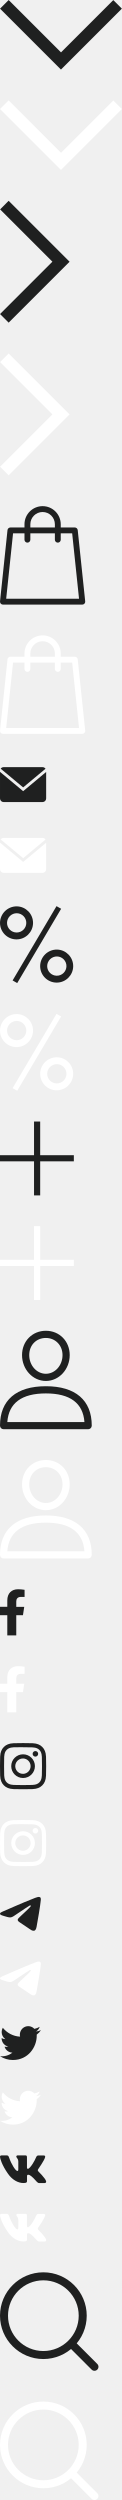
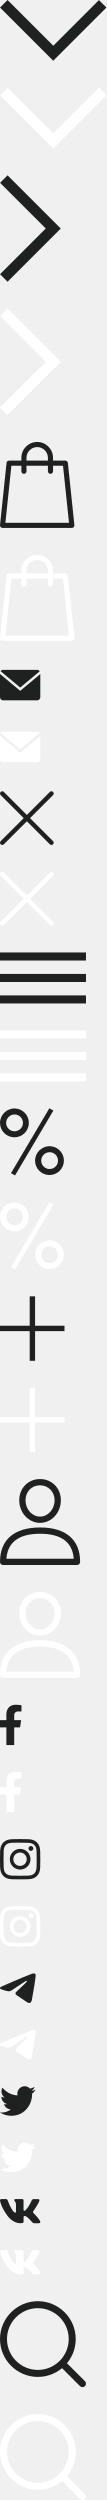
<svg xmlns="http://www.w3.org/2000/svg" xmlns:xlink="http://www.w3.org/1999/xlink">
  <symbol id="icon-arr-down" viewBox="0 0 39.624 22.624">
    <path d="M39.612 2.812l-19.8 19.8-19.8-19.8 2.8-2.805 17.017 17.017L36.823.03z" fill-rule="evenodd" />
  </symbol>
  <symbol id="icon-arr-right" viewBox="0 0 22.624 39.624">
    <path d="M2.812.012l19.8 19.8-19.8 19.8-2.8-2.8 17.017-17.017L.035 2.801z" fill-rule="evenodd" />
  </symbol>
  <symbol id="icon-cart" viewBox="0 0 28 32">
    <path d="M27.691 30.948l-2.432-23.16a.953.953 0 00-.947-.854H19.74V5.892A5.899 5.899 0 0013.848 0a5.899 5.899 0 00-5.892 5.892v1.042H3.385a.953.953 0 00-.948.853L.005 30.948A.954.954 0 00.952 32h25.792a.952.952 0 00.947-1.052zM9.861 5.892a3.992 3.992 0 013.987-3.987 3.992 3.992 0 013.987 3.987v1.042H9.861V5.892zM2.01 30.095L4.242 8.84h3.714v2.099a.953.953 0 001.905 0V8.839h7.974v2.099a.953.953 0 001.905 0V8.839h3.714l2.232 21.256H2.01z" />
  </symbol>
  <symbol id="icon-mail" viewBox="0 0 15 13">
    <path d="M14.795 1.338a1.173 1.173 0 00-.968-.514H1.174c-.393 0-.74.198-.954.496l7.304 6.09 7.271-6.072z" />
    <path d="M.001 2.358v8.646c0 .645.528 1.172 1.172 1.172h12.654c.644 0 1.172-.527 1.172-1.172V2.39L7.523 8.63.001 2.359z" />
+   </symbol>
+   <symbol id="icon-menu-close" viewBox="0 0 20 20">
+     <path d="M11.173 10.006l8.573-8.573A.833.833 0 1018.568.255L9.995 8.828 1.422.255A.833.833 0 00.244 1.433l8.573 8.573-8.573 8.573a.833.833 0 001.178 1.178l8.573-8.574 8.573 8.574a.833.833 0 001.178-1.178l-8.573-8.573z" />
+   </symbol>
+   <symbol id="icon-menu-open" viewBox="0 0 32 19">
+     <path d="M0 16h32v3H0v-3zm0-8h32v3H0V8zm0-8h32v3H0V0z" fill-rule="evenodd" />
  </symbol>
  <symbol id="icon-percent" viewBox="0 0 24 25">
    <path d="M18.368 0l1.5.852L5.594 25l-1.5-.852zM5.475.068A5.369 5.369 0 110 5.434 5.423 5.423 0 015.475.067zm0 2.236a3.132 3.132 0 11-3.194 3.131A3.163 3.163 0 015.475 2.3zm13.05 11.809a5.368 5.368 0 11-5.476 5.367 5.422 5.422 0 015.476-5.368zm0 2.236a3.132 3.132 0 11-3.194 3.131 3.163 3.163 0 013.194-3.132z" fill-rule="evenodd" />
  </symbol>
  <symbol id="icon-plus" viewBox="0 0 24 24">
    <path d="M24 12.941H13.059V24h-2V12.941H0v-2h11.059V0h2v10.941H24v2z" fill-rule="evenodd" />
  </symbol>
  <symbol id="icon-profile" viewBox="0 0 30 32">
    <path d="M14.91 18.024C5.295 18.024 0 22.572 0 30.832 0 31.477.523 32 1.168 32h27.484c.645 0 1.168-.523 1.168-1.168 0-8.26-5.295-12.808-14.91-12.808zM2.378 29.664c.46-6.176 4.67-9.304 12.532-9.304s12.072 3.128 12.532 9.304H2.378zM14.909 0c-4.417 0-7.747 3.397-7.747 7.902 0 4.637 3.475 8.41 7.747 8.41 4.271 0 7.747-3.773 7.747-8.41 0-4.505-3.33-7.902-7.747-7.902zm0 13.976c-2.984 0-5.411-2.725-5.411-6.073 0-3.226 2.276-5.567 5.41-5.567 3.086 0 5.412 2.393 5.412 5.567 0 3.348-2.427 6.073-5.411 6.073z" />
  </symbol>
  <symbol id="icon-soc-fb" viewBox="0 0 8 15">
    <path d="M5.286 15V8.438h2.175l.414-2.716H5.286v-1.76c0-.743.362-1.467 1.522-1.467h1.178V.184A14.306 14.306 0 005.896 0C3.764 0 2.37 1.3 2.37 3.654V5.72H0v2.716h2.37V15L5.286 15z" />
  </symbol>
  <symbol id="icon-soc-ins" viewBox="0 0 15 15">
    <path d="M7.5 0C5.463 0 5.208.01 4.408.045c-.799.038-1.342.163-1.82.349a3.673 3.673 0 00-1.33.865 3.66 3.66 0 00-.864 1.329c-.186.478-.312 1.021-.349 1.82C.008 5.208 0 5.462 0 7.5c0 2.037.01 2.292.045 3.092.038.798.163 1.342.349 1.82.191.493.448.912.865 1.33a3.67 3.67 0 001.329.864c.478.185 1.022.312 1.82.349.8.037 1.054.045 3.092.045 2.037 0 2.292-.01 3.092-.045.798-.037 1.342-.164 1.82-.349a3.688 3.688 0 001.33-.865c.415-.417.674-.834.864-1.329.185-.478.312-1.022.349-1.82.037-.8.045-1.055.045-3.092s-.01-2.292-.045-3.092c-.037-.798-.164-1.343-.349-1.82a3.682 3.682 0 00-.865-1.33 3.654 3.654 0 00-1.329-.864c-.478-.186-1.022-.312-1.82-.349C9.792.008 9.537 0 7.5 0zm0 1.35c2.002 0 2.24.01 3.031.044.731.035 1.128.156 1.392.26.351.135.6.298.864.56.262.262.424.512.56.863.102.264.225.66.258 1.392.036.791.044 1.028.044 3.031 0 2.002-.01 2.24-.046 3.031-.039.731-.16 1.128-.264 1.392-.14.351-.299.6-.562.864a2.342 2.342 0 01-.862.56c-.262.102-.666.225-1.397.258-.796.036-1.03.044-3.037.044-2.007 0-2.241-.01-3.037-.046-.732-.039-1.135-.16-1.397-.264-.356-.14-.6-.299-.862-.562a2.278 2.278 0 01-.563-.862c-.103-.262-.224-.666-.262-1.397-.028-.787-.038-1.03-.038-3.027 0-1.998.01-2.242.038-3.038.038-.732.16-1.134.262-1.397.132-.356.3-.6.563-.863.262-.262.506-.43.862-.561.262-.104.657-.226 1.388-.263.797-.028 1.031-.038 3.037-.038l.028.019zm0 2.299a3.851 3.851 0 100 7.702 3.851 3.851 0 000-7.702zM7.5 10a2.5 2.5 0 11-.001-4.999A2.5 2.5 0 017.5 10zm4.904-6.503a.9.9 0 11-1.802-.001.9.9 0 011.802 0z" />
  </symbol>
  <symbol id="icon-soc-tgm" viewBox="0 0 14 11">
    <path d="M13.073.143C12.926.023 12.7-.002 12.6 0c-.46.008-1.166.254-4.56 1.665-.62.258-1.56.659-2.822 1.203A1266.44 1266.44 0 00.912 4.735c-.578.23-.882.456-.909.676-.046.371.418.518 1.052.718l.269.085c.624.203 1.464.44 1.9.449.396.01.837-.153 1.326-.49 3.329-2.245 5.047-3.382 5.155-3.407.076-.017.182-.038.253.025.025.022.04.05.05.08a.298.298 0 01.007.136c-.06.258-3.188 3.102-3.368 3.29a11.1 11.1 0 01-.286.282c-.58.559-1.017.979.023 1.663 1.044.689 1.652 1.128 2.728 1.834.143.094.28.191.415.287.506.36.96.684 1.52.631.327-.029.664-.336.836-1.252.405-2.165 1.202-6.854 1.385-8.787a2.147 2.147 0 00-.02-.481.517.517 0 00-.175-.331z" />
  </symbol>
  <symbol id="icon-soc-tw" viewBox="0 0 14 11">
    <path d="M13.266 1.31a5.46 5.46 0 01-1.565.437A2.787 2.787 0 0012.9.212c-.527.313-1.11.54-1.732.667A2.71 2.71 0 009.622.037c-.592-.1-1.2.003-1.73.29-.529.289-.95.747-1.197 1.304a2.821 2.821 0 00-.171 1.776C4.259 3.298 2.252 2.19.908.517A2.757 2.757 0 00.54 1.911c0 .964.482 1.812 1.212 2.31a2.679 2.679 0 01-1.234-.348v.034c0 .641.218 1.262.616 1.758s.953.837 1.57.964c-.4.11-.819.126-1.225.048.175.552.514 1.034.972 1.38a2.702 2.702 0 001.577.547A5.402 5.402 0 010 9.755 7.65 7.65 0 004.185 11c5.014 0 7.753-4.227 7.753-7.886 0-.119 0-.237-.009-.356a5.56 5.56 0 001.363-1.436l-.026-.012z" />
  </symbol>
  <symbol id="icon-soc-vk" viewBox="0 0 15 9">
    <path d="M12.773 9h1.638c.314-.001.526-.113.577-.333a.68.68 0 00-.037-.371c-.144-.466-.684-1.138-1.384-1.939-.382-.448-.955-.944-1.13-1.184-.238-.322-.174-.45 0-.738 0 0 2.005-2.85 2.211-3.811.112-.353 0-.608-.493-.608h-1.638c-.414 0-.604.224-.716.464 0 0-.842 2.05-2.02 3.38-.381.383-.557.512-.763.512-.095 0-.255-.129-.255-.48V.608C8.763.192 8.636 0 8.286 0H5.709a.396.396 0 00-.413.385c0 .153.086.261.196.4.178.223.417.524.457 1.216v2.436c0 .528-.096.624-.303.624-.556 0-1.909-2.066-2.72-4.42C2.768.193 2.609 0 2.195 0H.557C.096.001 0 .225 0 .465c0 .448.558 2.61 2.594 5.492 1.35 1.97 3.276 3.028 5.01 3.028 1.05 0 1.176-.24 1.176-.641v-1.49c0-.464.096-.56.43-.56.11 0 .261.027.488.15.263.142.628.415 1.15.923C11.96 8.504 12.153 9 12.773 9z" />
  </symbol>
  <symbol id="icon-zoom" viewBox="0 0 32 32">
    <path d="M14.092 0C6.322 0 0 6.322 0 14.092c0 7.77 6.322 14.092 14.092 14.092 7.77 0 14.092-6.321 14.092-14.092C28.184 6.322 21.863 0 14.092 0zm0 25.583c-6.336 0-11.49-5.155-11.49-11.49 0-6.337 5.154-11.491 11.49-11.491s11.49 5.154 11.49 11.49-5.154 11.49-11.49 11.49z" />
    <path d="M31.619 29.78l-7.458-7.458a1.3 1.3 0 10-1.84 1.839l7.458 7.458a1.296 1.296 0 001.84 0 1.3 1.3 0 000-1.84z" />
  </symbol>
  <view id="icon-arr-down-view-black" viewBox="0 0 39.624 22.624" />
  <view id="icon-arr-down-view-white" viewBox="0 32.624 39.624 22.624" />
  <view id="icon-arr-right-view-black" viewBox="0 65.248 22.624 39.624" />
  <view id="icon-arr-right-view-white" viewBox="0 114.872 22.624 39.624" />
  <view id="icon-cart-view-black" viewBox="0 164.496 28 32" />
  <view id="icon-cart-view-white" viewBox="0 206.496 28 32" />
  <view id="icon-mail-view-black" viewBox="0 248.496 15 13" />
  <view id="icon-mail-view-white" viewBox="0 271.496 15 13" />
-   <view id="icon-percent-view-black" viewBox="0 294.496 24 25" />
-   <view id="icon-percent-view-white" viewBox="0 329.496 24 25" />
-   <view id="icon-plus-view-black" viewBox="0 364.496 24 24" />
-   <view id="icon-plus-view-white" viewBox="0 398.496 24 24" />
-   <view id="icon-profile-view-black" viewBox="0 432.496 30 32" />
-   <view id="icon-profile-view-white" viewBox="0 474.496 30 32" />
-   <view id="icon-soc-fb-view-black" viewBox="0 516.496 8 15" />
-   <view id="icon-soc-fb-view-white" viewBox="0 541.496 8 15" />
-   <view id="icon-soc-ins-view-black" viewBox="0 566.496 15 15" />
-   <view id="icon-soc-ins-view-white" viewBox="0 591.496 15 15" />
-   <view id="icon-soc-tgm-view-black" viewBox="0 616.496 14 11" />
-   <view id="icon-soc-tgm-view-white" viewBox="0 637.496 14 11" />
-   <view id="icon-soc-tw-view-black" viewBox="0 658.496 14 11" />
-   <view id="icon-soc-tw-view-white" viewBox="0 679.496 14 11" />
-   <view id="icon-soc-vk-view-black" viewBox="0 700.496 15 9" />
-   <view id="icon-soc-vk-view-white" viewBox="0 719.496 15 9" />
-   <view id="icon-zoom-view-black" viewBox="0 738.496 32 32" />
-   <view id="icon-zoom-view-white" viewBox="0 780.496 32 32" />
+   <view id="icon-menu-close-view-black" viewBox="0 294.496 20 20" />
+   <view id="icon-menu-close-view-white" viewBox="0 324.496 20 20" />
+   <view id="icon-menu-open-view-black" viewBox="0 354.496 32 19" />
+   <view id="icon-menu-open-view-white" viewBox="0 383.496 32 19" />
+   <view id="icon-percent-view-black" viewBox="0 412.496 24 25" />
+   <view id="icon-percent-view-white" viewBox="0 447.496 24 25" />
+   <view id="icon-plus-view-black" viewBox="0 482.496 24 24" />
+   <view id="icon-plus-view-white" viewBox="0 516.496 24 24" />
+   <view id="icon-profile-view-black" viewBox="0 550.496 30 32" />
+   <view id="icon-profile-view-white" viewBox="0 592.496 30 32" />
+   <view id="icon-soc-fb-view-black" viewBox="0 634.496 8 15" />
+   <view id="icon-soc-fb-view-white" viewBox="0 659.496 8 15" />
+   <view id="icon-soc-ins-view-black" viewBox="0 684.496 15 15" />
+   <view id="icon-soc-ins-view-white" viewBox="0 709.496 15 15" />
+   <view id="icon-soc-tgm-view-black" viewBox="0 734.496 14 11" />
+   <view id="icon-soc-tgm-view-white" viewBox="0 755.496 14 11" />
+   <view id="icon-soc-tw-view-black" viewBox="0 776.496 14 11" />
+   <view id="icon-soc-tw-view-white" viewBox="0 797.496 14 11" />
+   <view id="icon-soc-vk-view-black" viewBox="0 818.496 15 9" />
+   <view id="icon-soc-vk-view-white" viewBox="0 837.496 15 9" />
+   <view id="icon-zoom-view-black" viewBox="0 856.496 32 32" />
+   <view id="icon-zoom-view-white" viewBox="0 898.496 32 32" />
  <use xlink:href="#icon-arr-down" x="0" y="0" width="39.624" height="22.624" style="fill:#1f2020" />
  <use xlink:href="#icon-arr-down" x="0" y="32.624" width="39.624" height="22.624" style="fill:#ffffff" />
  <use xlink:href="#icon-arr-right" x="0" y="65.248" width="22.624" height="39.624" style="fill:#1f2020" />
  <use xlink:href="#icon-arr-right" x="0" y="114.872" width="22.624" height="39.624" style="fill:#ffffff" />
  <use xlink:href="#icon-cart" x="0" y="164.496" width="28" height="32" style="fill:#1f2020" />
  <use xlink:href="#icon-cart" x="0" y="206.496" width="28" height="32" style="fill:#ffffff" />
  <use xlink:href="#icon-mail" x="0" y="248.496" width="15" height="13" style="fill:#1f2020" />
  <use xlink:href="#icon-mail" x="0" y="271.496" width="15" height="13" style="fill:#ffffff" />
-   <use xlink:href="#icon-percent" x="0" y="294.496" width="24" height="25" style="fill:#1f2020" />
-   <use xlink:href="#icon-percent" x="0" y="329.496" width="24" height="25" style="fill:#ffffff" />
-   <use xlink:href="#icon-plus" x="0" y="364.496" width="24" height="24" style="fill:#1f2020" />
-   <use xlink:href="#icon-plus" x="0" y="398.496" width="24" height="24" style="fill:#ffffff" />
-   <use xlink:href="#icon-profile" x="0" y="432.496" width="30" height="32" style="fill:#1f2020" />
-   <use xlink:href="#icon-profile" x="0" y="474.496" width="30" height="32" style="fill:#ffffff" />
-   <use xlink:href="#icon-soc-fb" x="0" y="516.496" width="8" height="15" style="fill:#1f2020" />
-   <use xlink:href="#icon-soc-fb" x="0" y="541.496" width="8" height="15" style="fill:#ffffff" />
-   <use xlink:href="#icon-soc-ins" x="0" y="566.496" width="15" height="15" style="fill:#1f2020" />
-   <use xlink:href="#icon-soc-ins" x="0" y="591.496" width="15" height="15" style="fill:#ffffff" />
-   <use xlink:href="#icon-soc-tgm" x="0" y="616.496" width="14" height="11" style="fill:#1f2020" />
-   <use xlink:href="#icon-soc-tgm" x="0" y="637.496" width="14" height="11" style="fill:#ffffff" />
-   <use xlink:href="#icon-soc-tw" x="0" y="658.496" width="14" height="11" style="fill:#1f2020" />
-   <use xlink:href="#icon-soc-tw" x="0" y="679.496" width="14" height="11" style="fill:#ffffff" />
-   <use xlink:href="#icon-soc-vk" x="0" y="700.496" width="15" height="9" style="fill:#1f2020" />
-   <use xlink:href="#icon-soc-vk" x="0" y="719.496" width="15" height="9" style="fill:#ffffff" />
-   <use xlink:href="#icon-zoom" x="0" y="738.496" width="32" height="32" style="fill:#1f2020" />
-   <use xlink:href="#icon-zoom" x="0" y="780.496" width="32" height="32" style="fill:#ffffff" />
+   <use xlink:href="#icon-menu-close" x="0" y="294.496" width="20" height="20" style="fill:#1f2020" />
+   <use xlink:href="#icon-menu-close" x="0" y="324.496" width="20" height="20" style="fill:#ffffff" />
+   <use xlink:href="#icon-menu-open" x="0" y="354.496" width="32" height="19" style="fill:#1f2020" />
+   <use xlink:href="#icon-menu-open" x="0" y="383.496" width="32" height="19" style="fill:#ffffff" />
+   <use xlink:href="#icon-percent" x="0" y="412.496" width="24" height="25" style="fill:#1f2020" />
+   <use xlink:href="#icon-percent" x="0" y="447.496" width="24" height="25" style="fill:#ffffff" />
+   <use xlink:href="#icon-plus" x="0" y="482.496" width="24" height="24" style="fill:#1f2020" />
+   <use xlink:href="#icon-plus" x="0" y="516.496" width="24" height="24" style="fill:#ffffff" />
+   <use xlink:href="#icon-profile" x="0" y="550.496" width="30" height="32" style="fill:#1f2020" />
+   <use xlink:href="#icon-profile" x="0" y="592.496" width="30" height="32" style="fill:#ffffff" />
+   <use xlink:href="#icon-soc-fb" x="0" y="634.496" width="8" height="15" style="fill:#1f2020" />
+   <use xlink:href="#icon-soc-fb" x="0" y="659.496" width="8" height="15" style="fill:#ffffff" />
+   <use xlink:href="#icon-soc-ins" x="0" y="684.496" width="15" height="15" style="fill:#1f2020" />
+   <use xlink:href="#icon-soc-ins" x="0" y="709.496" width="15" height="15" style="fill:#ffffff" />
+   <use xlink:href="#icon-soc-tgm" x="0" y="734.496" width="14" height="11" style="fill:#1f2020" />
+   <use xlink:href="#icon-soc-tgm" x="0" y="755.496" width="14" height="11" style="fill:#ffffff" />
+   <use xlink:href="#icon-soc-tw" x="0" y="776.496" width="14" height="11" style="fill:#1f2020" />
+   <use xlink:href="#icon-soc-tw" x="0" y="797.496" width="14" height="11" style="fill:#ffffff" />
+   <use xlink:href="#icon-soc-vk" x="0" y="818.496" width="15" height="9" style="fill:#1f2020" />
+   <use xlink:href="#icon-soc-vk" x="0" y="837.496" width="15" height="9" style="fill:#ffffff" />
+   <use xlink:href="#icon-zoom" x="0" y="856.496" width="32" height="32" style="fill:#1f2020" />
+   <use xlink:href="#icon-zoom" x="0" y="898.496" width="32" height="32" style="fill:#ffffff" />
</svg>
